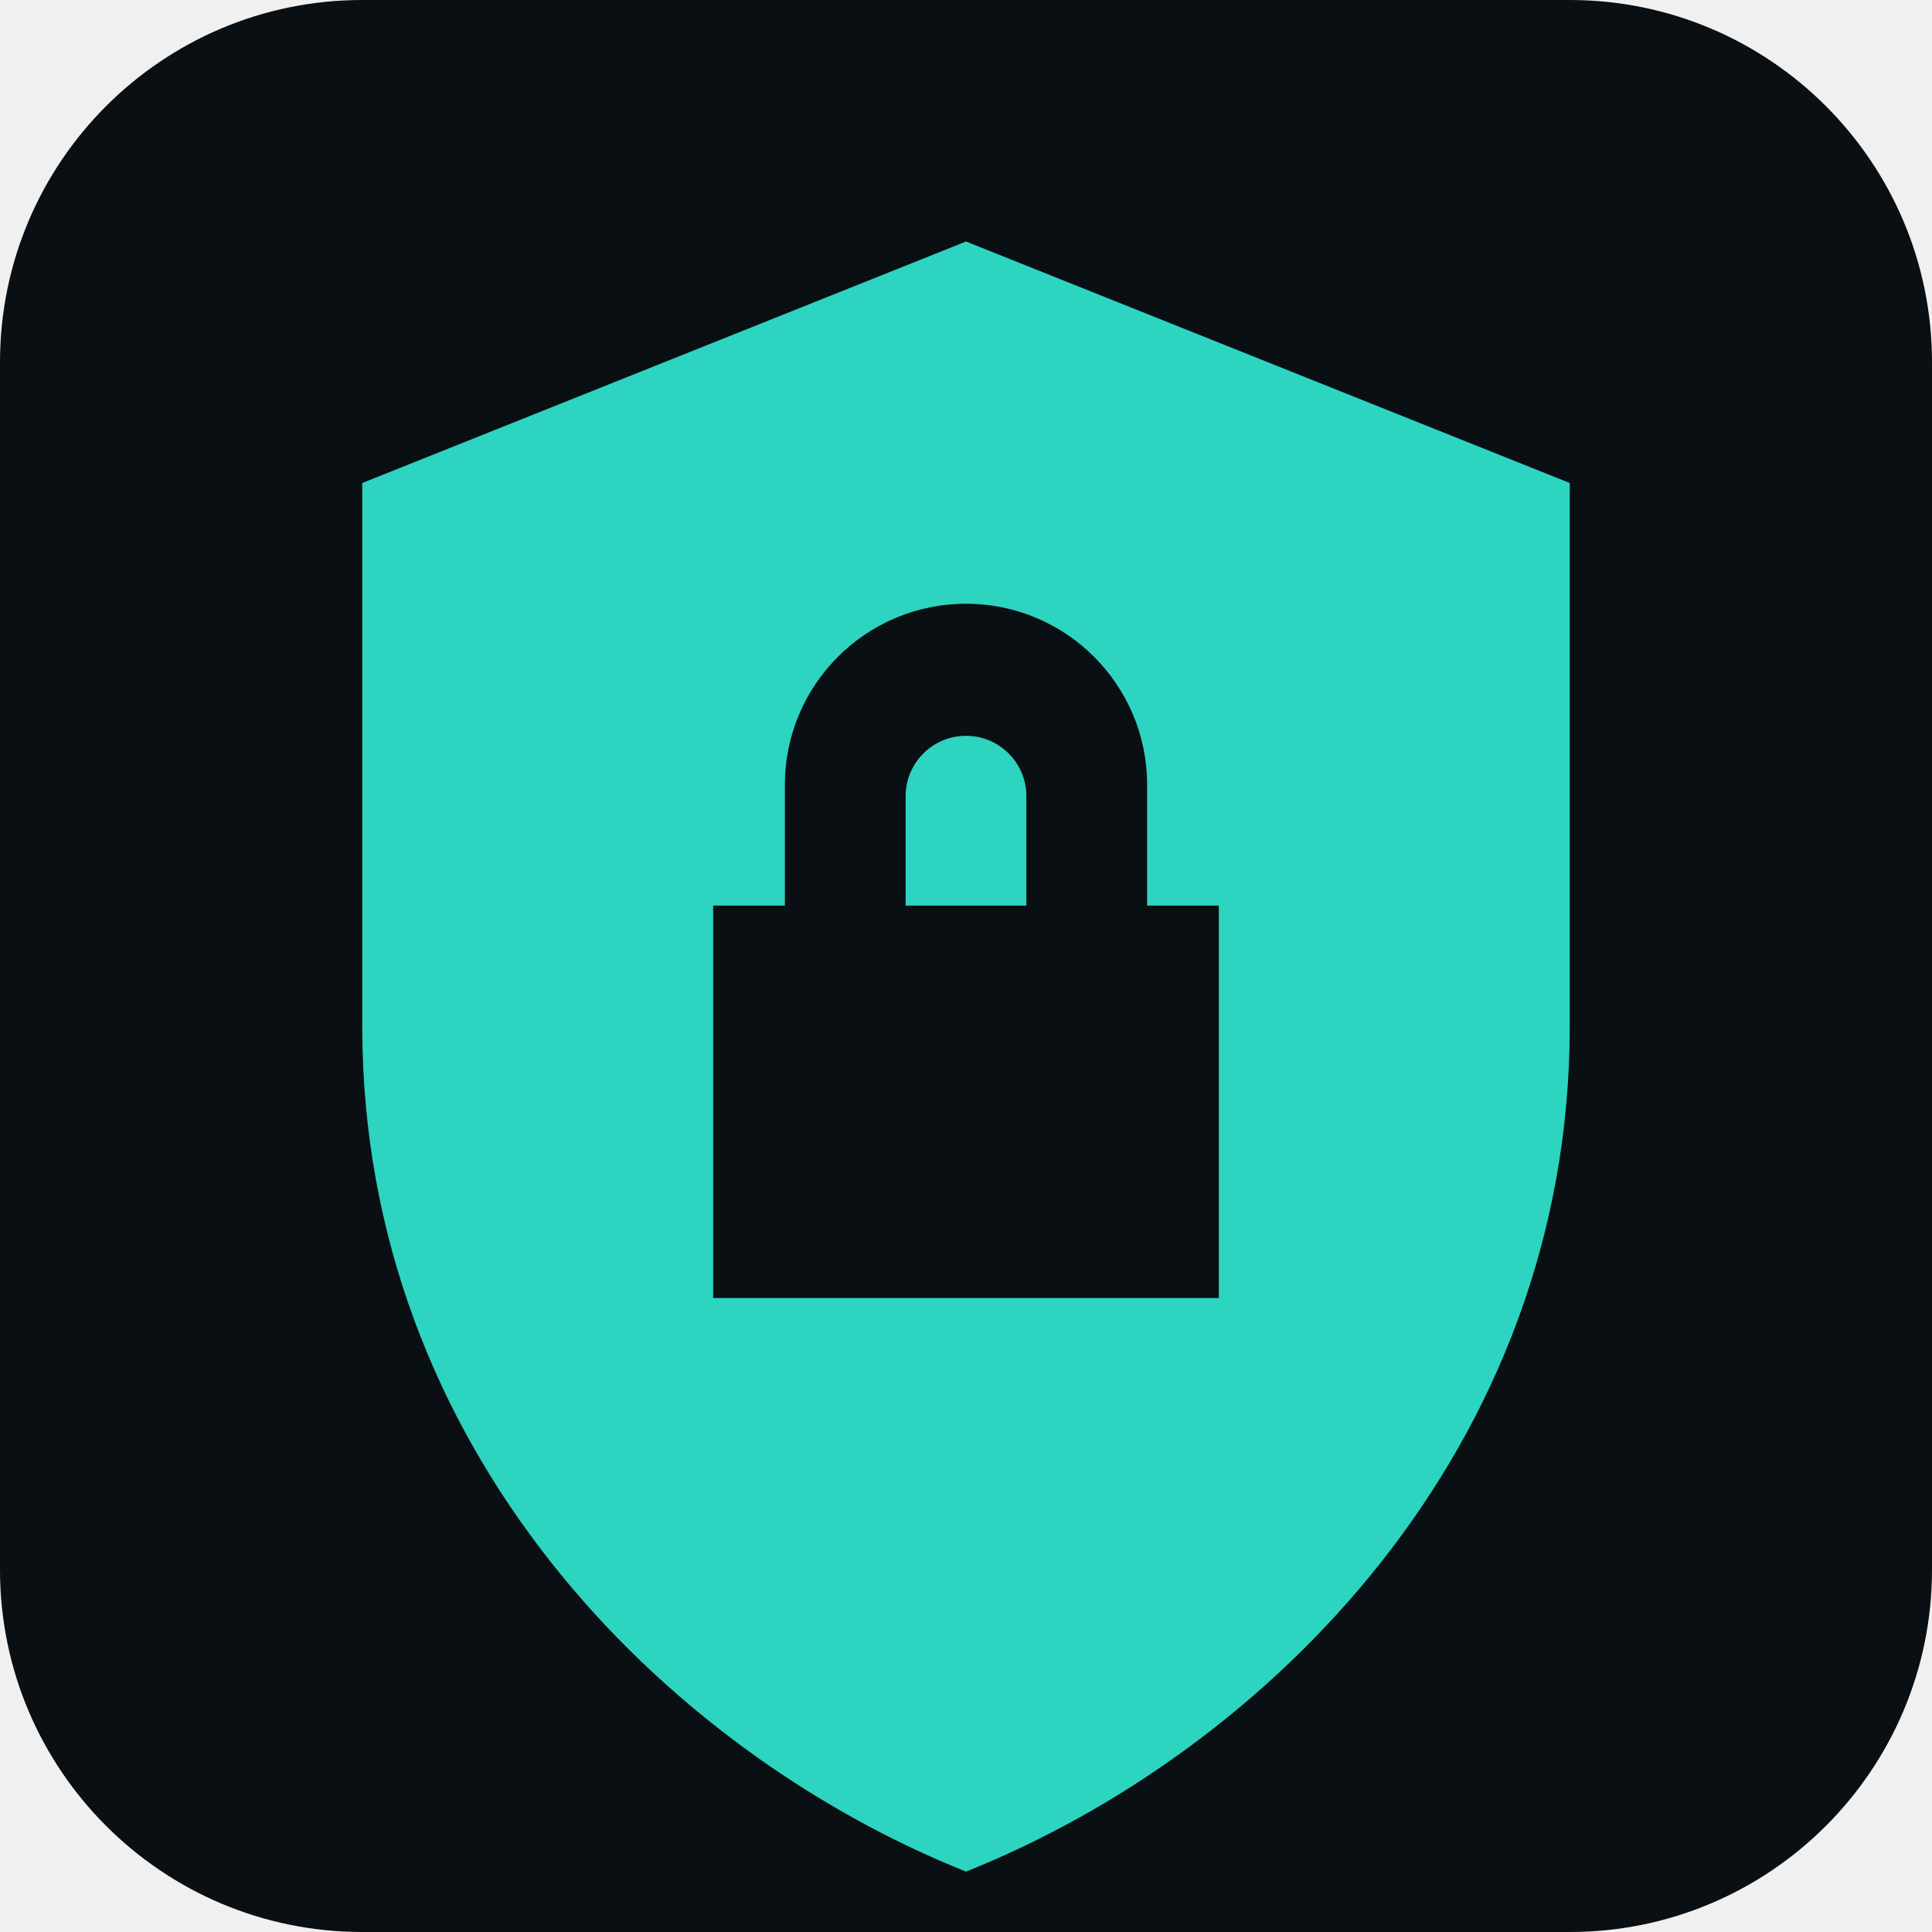
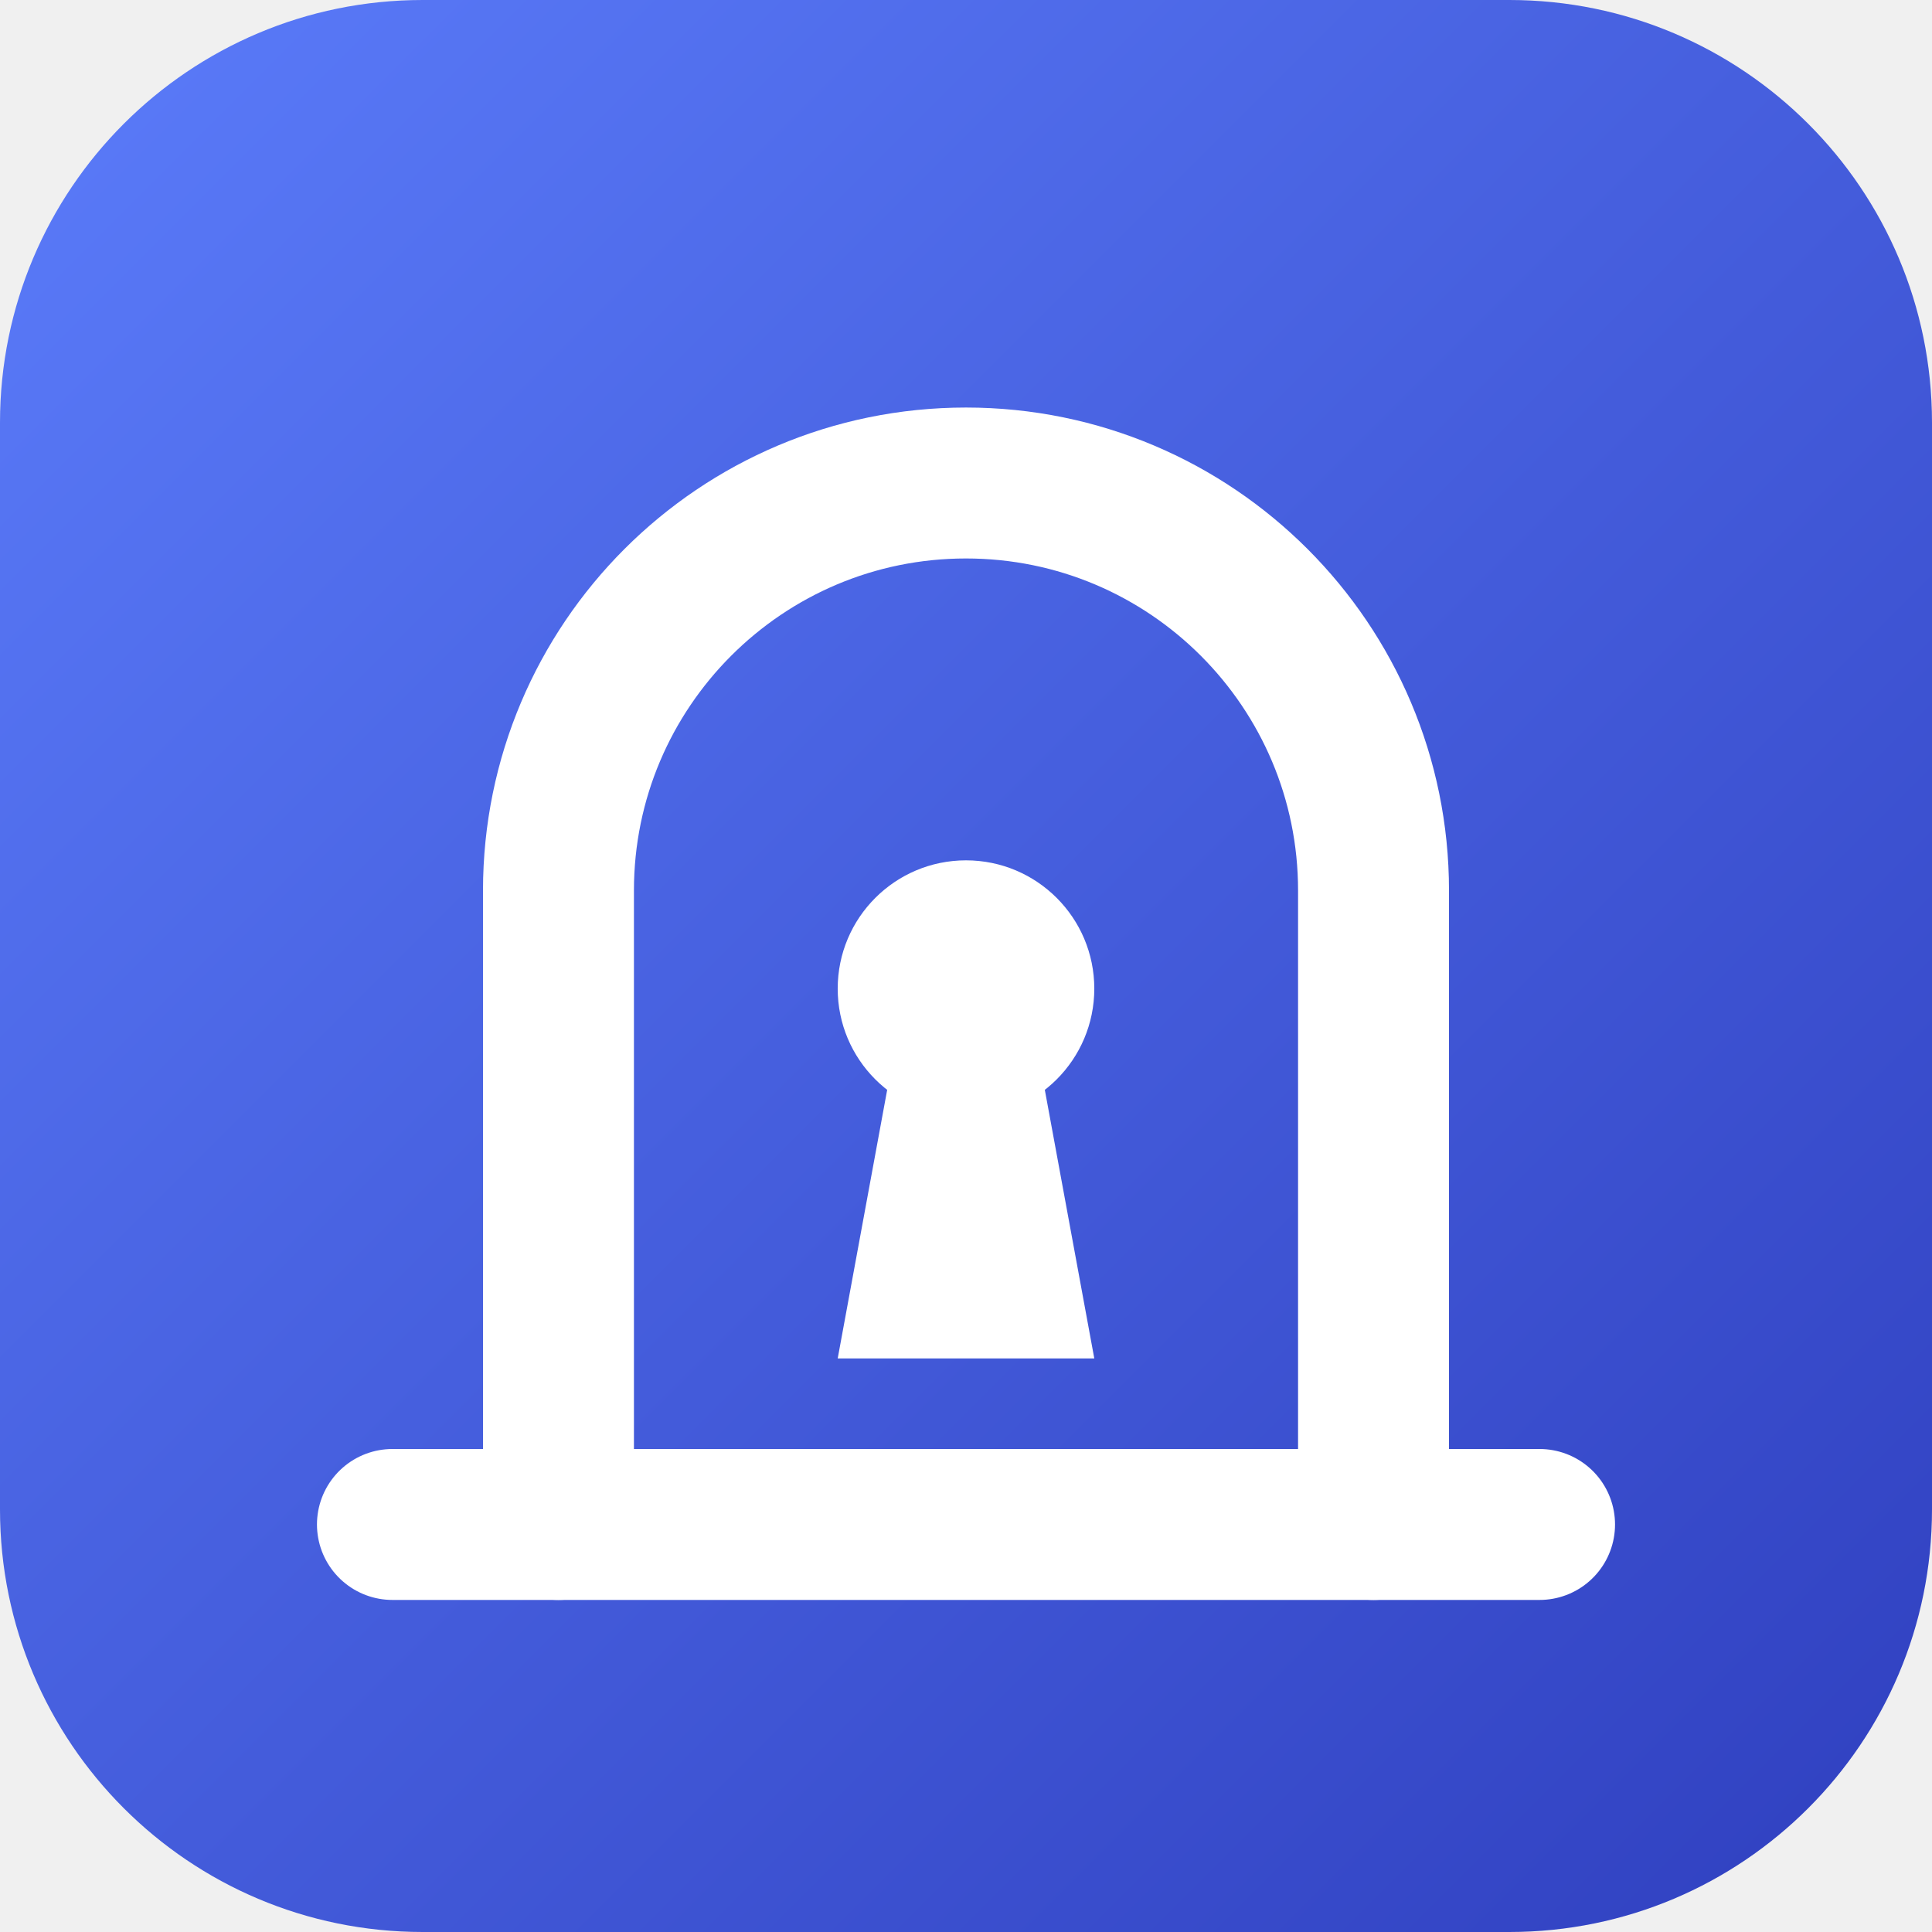
<svg xmlns="http://www.w3.org/2000/svg" viewBox="0 0 512 512" width="512" height="512">
-   <rect width="512" height="512" rx="96" fill="#0a0f14" />
-   <path fill="#2dd4bf" d="M256 64 96 128v144c0 112 80 192 160 224 80-32 160-112 160-224V128z" />
-   <path fill="#0a0f14" d="M208 240v-32a48 48 0 0 1 96 0v32h19v104H189V240z" />
-   <path fill="#2dd4bf" d="M240 211a16 16 0 0 1 32 0v29h-32z" />
+   <defs>
+     <linearGradient id="bg" x1="0" y1="0" x2="1" y2="1">
+       <stop offset="0" stop-color="#5b7cfa" />
+       <stop offset="1" stop-color="#2f3fbf" />
+     </linearGradient>
+   </defs>
+   <rect width="512" height="512" rx="112" fill="url(#bg)" />
+   <path d="M148 404V236a108 108 0 0 1 216 0v168" fill="none" stroke="#fff" stroke-width="40" stroke-linecap="round" />
+   <path d="M104 404h304" stroke="#fff" stroke-width="40" stroke-linecap="round" />
+   <circle cx="256" cy="262" r="34" fill="#fff" />
+   <path d="M236 284h40l14 76h-68z" fill="#fff" />
</svg>
